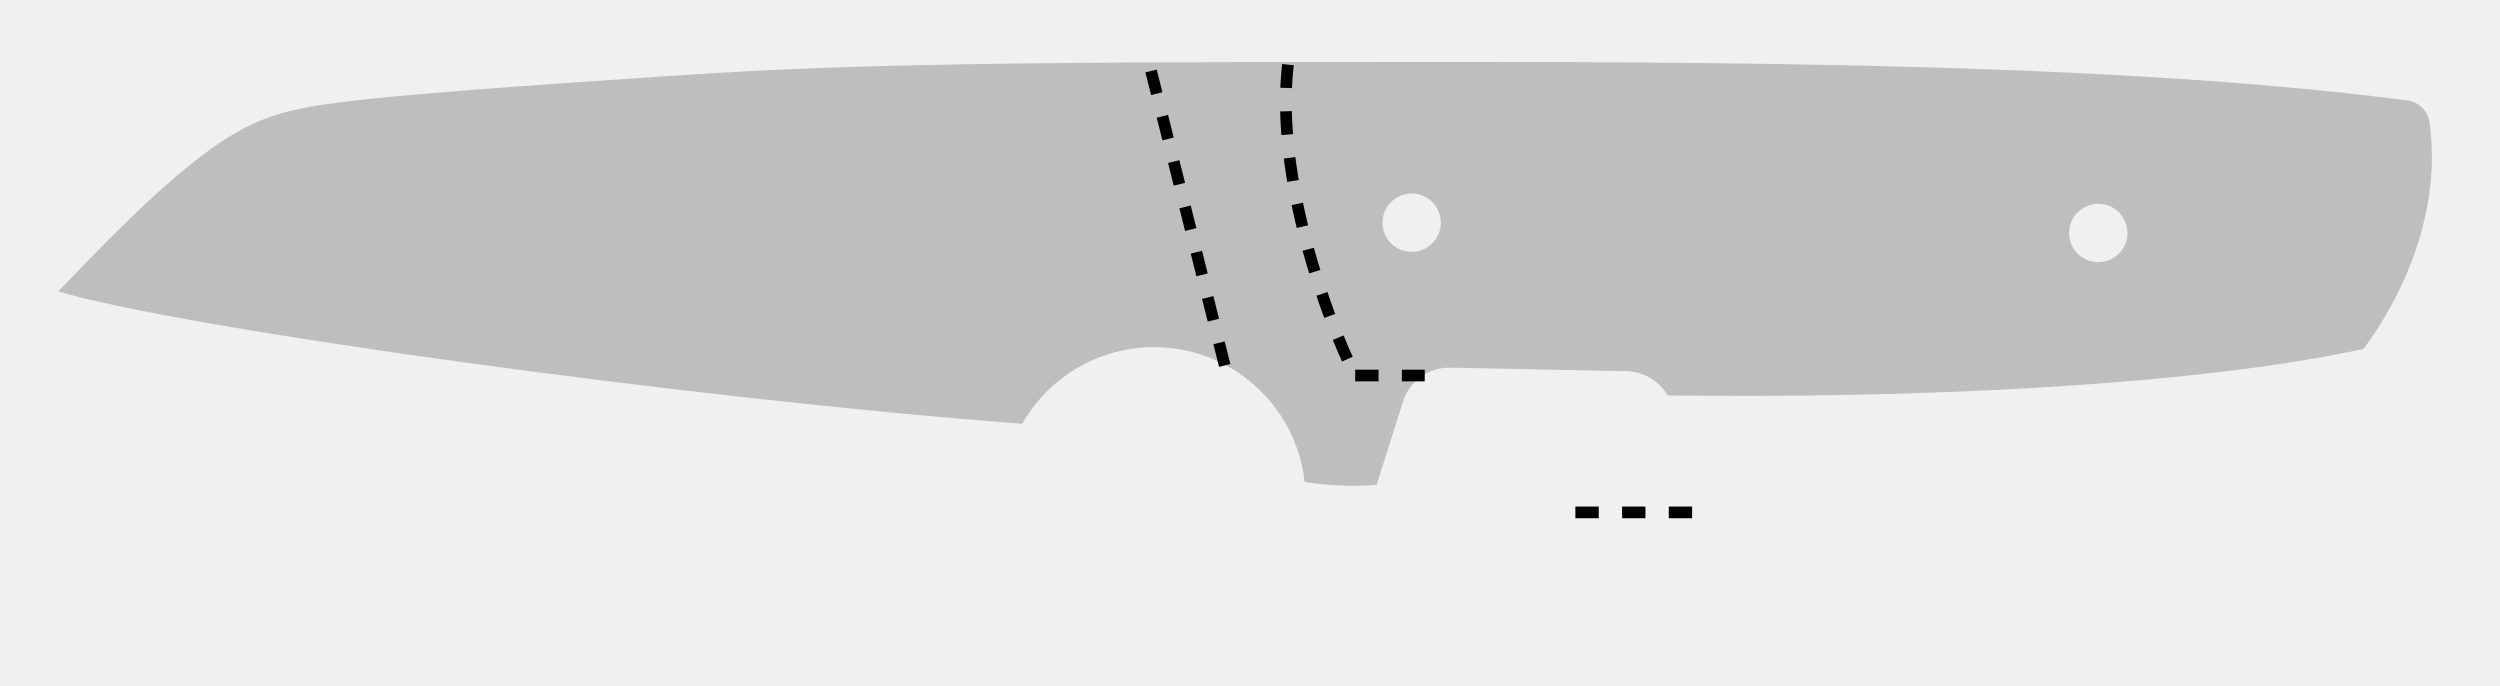
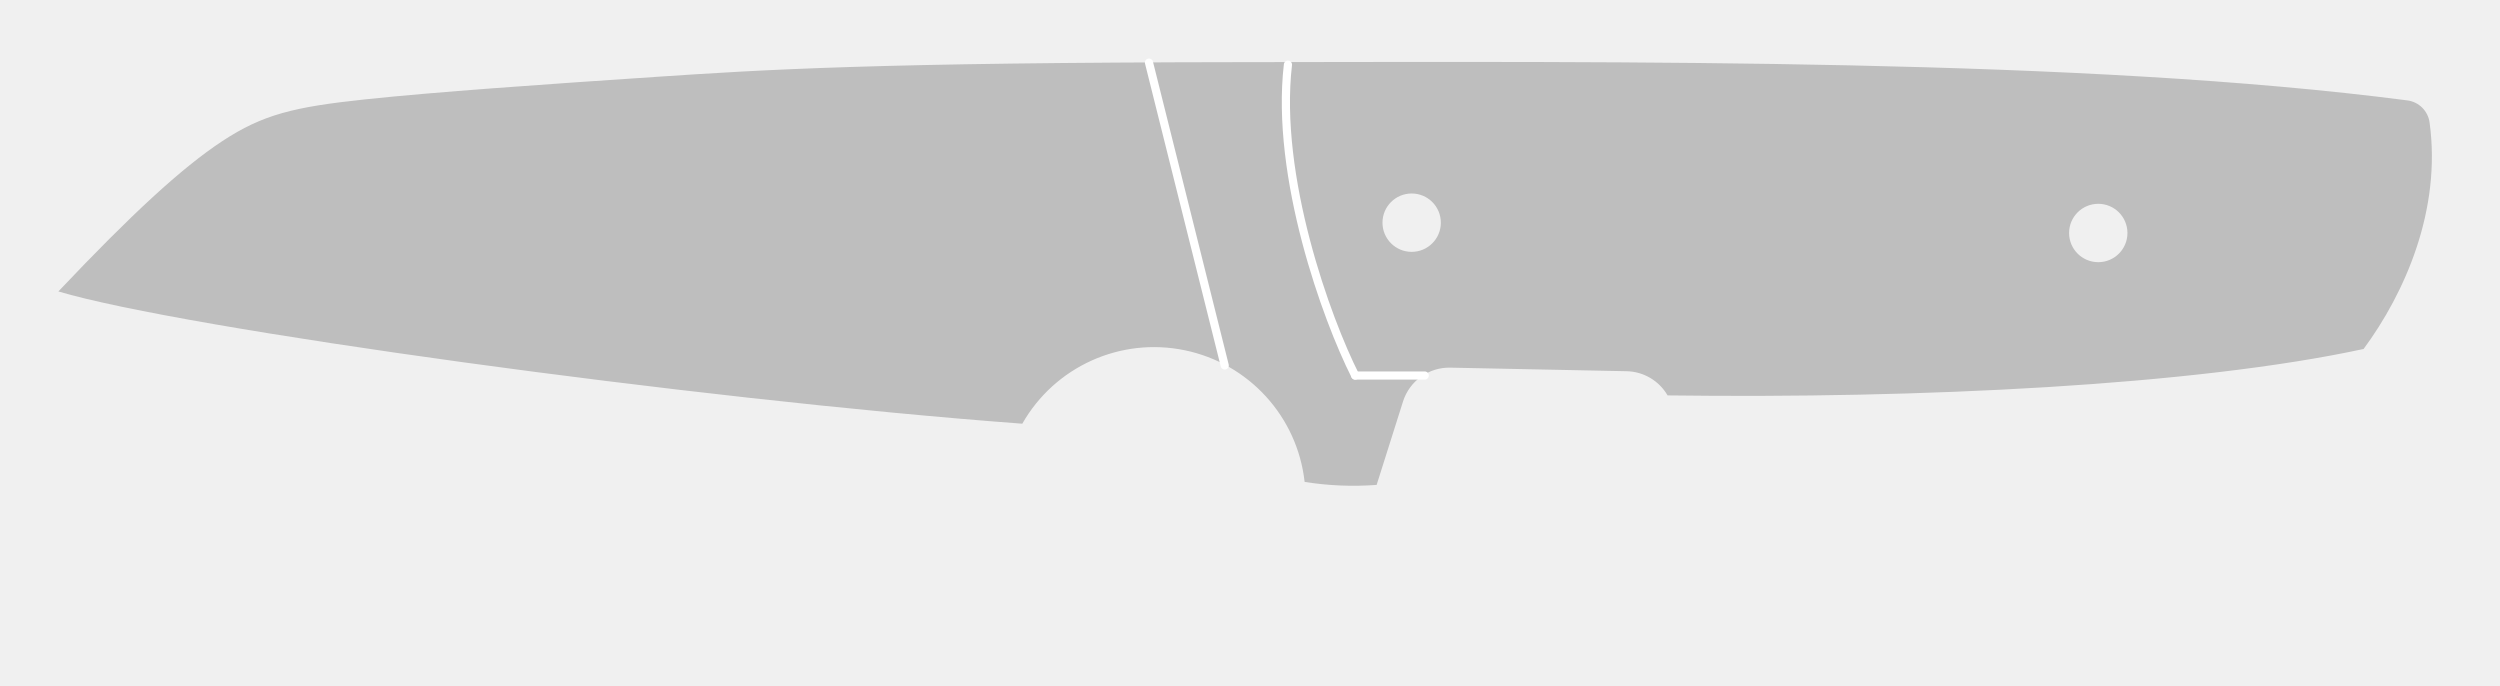
<svg xmlns="http://www.w3.org/2000/svg" width="214.146mm" height="58.759mm" viewBox="0 0 214.146 58.759">
  <style>
polygon {
shape-rendering:crispEdges;
stroke-width:0.2;
}
.s1 {
stroke:none;
stroke-width:0.2;
stroke-linecap:round;
stroke-linejoin:round;
fill:rgb(190,190,190);
}
.s2 {
stroke:none;
stroke-width:0.2;
stroke-linecap:round;
stroke-linejoin:round;
fill:rgb(190,190,190);
}
.s3 {
stroke:none;
stroke-width:0.2;
stroke-linecap:round;
stroke-linejoin:round;
fill:rgb(190,190,190);
}
.s4 {
stroke:none;
stroke-width:0.2;
stroke-linecap:round;
stroke-linejoin:round;
fill:rgb(190,190,190);
}
.s5 {
stroke:none;
stroke-width:0.2;
stroke-linecap:round;
stroke-linejoin:round;
fill:rgb(190,190,190);
}
.s6 {display:none;}
.s7 {
stroke:none;
stroke-width:0.2;
stroke-linecap:round;
stroke-linejoin:round;
fill:rgb(190,190,190);
}
.s8 {
stroke:none;
stroke-width:0.2;
stroke-linecap:round;
stroke-linejoin:round;
fill:rgb(190,190,190);
}
.s9 {
stroke:none;
stroke-width:0.2;
stroke-linecap:round;
stroke-linejoin:round;
fill:rgb(190,190,190);
}
.sa {
stroke:none;
stroke-width:0.2;
stroke-linecap:round;
stroke-linejoin:round;
fill:rgb(190,190,190);
}
.sb {
stroke:none;
stroke-width:0.2;
stroke-linecap:round;
stroke-linejoin:round;
fill:rgb(190,190,190);
}
.sc {
stroke:none;
stroke-width:0.2;
stroke-linecap:round;
stroke-linejoin:round;
fill:rgb(190,190,190);
}
.sd {
stroke:none;
stroke-width:0.2;
stroke-linecap:round;
stroke-linejoin:round;
fill:rgb(190,190,190);
}
.se {
stroke:none;
stroke-width:0.2;
stroke-linecap:round;
stroke-linejoin:round;
stroke-dasharray:2,2;
fill:rgb(190,190,190);
}
.sf {
stroke:none;
stroke-width:0.2;
stroke-linecap:round;
stroke-linejoin:round;
fill:rgb(190,190,190);
}
- .s100 {fill:none; stroke-width:1; stroke-dasharray:2,2; stroke:#000000;}
+ .s100 {fill:none; stroke-width:0.7; stroke:#ffffff; stroke-linecap:round; stroke-linejoin:round;}
</style>
  <path d="M5.000 24.964 C15.627,28.146 59.367,34.194 87.568,36.294 A12.982,12.982 0 0,1 101.473,30.001 A12.982,12.982 0 0,1 111.753,41.281 A26.614,26.614 0 0,0 117.920,41.536 L120.180,34.391 A4.153,4.153 0 0,1 124.223,31.492 L139.332,31.798 A4.153,4.153 0 0,1 142.842,33.870 C164.457,34.152 187.947,33.027 202.462,29.893 C205.989,25.115 209.146,17.986 208.113,10.487 A2.206,2.206 0 0,0 206.212,8.600 C178.568,5.000 139.670,5.288 106.590,5.323 C74.846,5.355 65.416,5.967 56.016,6.596 C46.617,7.226 37.249,7.875 31.224,8.518 C25.199,9.161 22.518,9.799 19.039,12.090 C15.560,14.381 11.284,18.326 5.000,24.964 M123.421 19.074 A2.500,2.500 0 0,1 120.921,21.574 A2.500,2.500 0 0,1 118.421,19.074 A2.500,2.500 0 0,1 120.921,16.574 A2.500,2.500 0 0,1 123.421,19.074 M182.234 19.958 A2.500,2.500 0 0,1 179.734,22.458 A2.500,2.500 0 0,1 177.234,19.958 A2.500,2.500 0 0,1 179.734,17.458 A2.500,2.500 0 0,1 182.234,19.958 " class="s1" />
  <path d="M121.156 47.962 L121.061,47.856 L120.947,47.777 L120.819,47.727 L120.683,47.710 L120.547,47.727 L120.419,47.777 L120.304,47.856 L120.210,47.962 L120.006,48.439 L119.858,48.939 L119.768,49.455 L119.738,49.978 L119.768,50.502 L119.858,51.018 L120.006,51.518 L120.210,51.995 L120.304,52.100 L120.419,52.180 L120.547,52.230 L120.683,52.247 L120.819,52.230 L120.947,52.180 L121.061,52.100 L121.156,51.995 L121.360,51.518 L121.508,51.018 L121.598,50.502 L121.628,49.978 L121.598,49.455 L121.508,48.939 L121.360,48.439 L121.156,47.962 " class="s6" />
  <path d="M126.070 47.962 L125.976,47.856 L125.862,47.777 L125.733,47.727 L125.598,47.710 L125.462,47.727 L125.333,47.777 L125.219,47.856 L125.125,47.962 L124.921,48.439 L124.772,48.939 L124.683,49.455 L124.652,49.978 L124.683,50.502 L124.772,51.018 L124.921,51.518 L125.125,51.995 L125.219,52.100 L125.333,52.180 L125.462,52.230 L125.598,52.247 L125.733,52.230 L125.862,52.180 L125.976,52.100 L126.070,51.995 L126.275,51.518 L126.423,51.018 L126.513,50.502 L126.543,49.978 L126.513,49.455 L126.423,48.939 L126.275,48.439 L126.070,47.962 " class="s6" />
  <path d="M129.473 47.962 L129.379,47.856 L129.264,47.777 L129.136,47.727 L129.000,47.710 L128.864,47.727 L128.736,47.777 L128.622,47.856 L128.527,47.962 L128.323,48.439 L128.175,48.939 L128.085,49.455 L128.055,49.978 L128.085,50.502 L128.175,51.018 L128.323,51.518 L128.527,51.995 L128.622,52.100 L128.736,52.180 L128.864,52.230 L129.000,52.247 L129.136,52.230 L129.264,52.180 L129.379,52.100 L129.473,51.995 L129.677,51.518 L129.825,51.018 L129.915,50.502 L129.945,49.978 L129.915,49.455 L129.825,48.939 L129.677,48.439 L129.473,47.962 " class="s6" />
  <path d="M104.907 31.304 L98.420,5.365 " class="s100" />
  <path d="M110.323 5.539 C109.206,15.139 113.649,27.352 116.083,32.167 " class="s100" />
  <path d="M116.083 32.167 L122.039,32.167 " class="s100" />
-   <path d="M144.945 43.891 L134.945,43.891 " class="s100" />
+   <path d="M144.945 43.891 L134.945,43.891 " class="s1" />
  <path d="M117.848 29.942 L117.848,25.405 " class="s6" />
  <path d="M120.116 29.942 L120.116,25.405 " class="s6" />
  <path d="M117.848 27.421 L120.116,27.421 " class="s6" />
  <path d="M138.640 50.356 L138.640,45.820 " class="s6" />
  <path d="M141.287 50.356 L141.287,45.820 " class="s6" />
  <path d="M138.640 47.836 L141.287,47.836 " class="s6" />
  <path d="M145.067 43.930 L145.067,53.759 " class="s6" />
  <path d="M134.860 43.930 L134.860,53.759 " class="s6" />
  <path d="M145.067 49.978 L130.701,49.978 " class="s6" />
  <path d="M145.067 49.978 L151.872,49.978 " class="s6" />
  <path d="M145.067 49.978 L149.982,48.466 " class="s6" />
  <path d="M145.067 49.978 L149.982,51.491 " class="s6" />
  <path d="M134.860 49.978 L129.945,51.491 " class="s6" />
  <path d="M134.860 49.978 L129.945,48.466 " class="s6" />
  <path d="M117.470 48.718 L118.226,47.710 " class="s6" />
  <path d="M118.226 47.710 L118.226,52.247 " class="s6" />
  <path d="M123.140 52.247 L123.140,51.995 " class="s6" />
  <path d="M182.116 16.710 L181.360,17.844 " class="s6" />
  <path d="M171.436 15.198 L172.759,11.039 " class="s6" />
  <path d="M176.823 11.039 L174.933,11.039 " class="s6" />
  <path d="M174.933 11.039 L174.933,12.888 " class="s6" />
  <path d="M174.933 12.888 L175.878,12.888 " class="s6" />
  <path d="M175.878 12.888 L176.062,12.906 " class="s6" />
  <path d="M176.062 12.906 L176.239,12.960 " class="s6" />
  <path d="M176.239 12.960 L176.402,13.045 " class="s6" />
  <path d="M176.402 13.045 L176.544,13.160 " class="s6" />
  <path d="M176.544 13.160 L176.662,13.300 " class="s6" />
  <path d="M176.662 13.300 L176.749,13.459 " class="s6" />
  <path d="M176.749 13.459 L176.804,13.632 " class="s6" />
  <path d="M176.804 13.632 L176.823,13.812 " class="s6" />
  <path d="M176.823 13.812 L176.823,14.274 " class="s6" />
  <path d="M176.823 14.274 L176.804,14.454 " class="s6" />
  <path d="M176.804 14.454 L176.749,14.626 " class="s6" />
  <path d="M176.749 14.626 L176.662,14.786 " class="s6" />
  <path d="M176.662 14.786 L176.544,14.925 " class="s6" />
  <path d="M176.544 14.925 L176.402,15.040 " class="s6" />
  <path d="M176.402 15.040 L176.239,15.126 " class="s6" />
  <path d="M176.239 15.126 L176.062,15.179 " class="s6" />
  <path d="M176.062 15.179 L175.878,15.198 " class="s6" />
  <path d="M175.878 15.198 L174.933,15.198 " class="s6" />
  <path d="M178.335 15.198 L178.335,14.967 " class="s6" />
  <path d="M189.677 15.198 L189.677,11.039 " class="s6" />
  <path d="M189.677 11.039 L191.000,11.039 " class="s6" />
  <path d="M191.000 11.039 L191.506,11.127 " class="s6" />
  <path d="M191.506 11.127 L191.936,11.378 " class="s6" />
  <path d="M191.936 11.378 L192.222,11.752 " class="s6" />
  <path d="M192.222 11.752 L192.323,12.195 " class="s6" />
  <path d="M192.323 12.195 L192.222,12.637 " class="s6" />
  <path d="M192.222 12.637 L191.936,13.011 " class="s6" />
  <path d="M191.936 13.011 L191.506,13.262 " class="s6" />
  <path d="M191.506 13.262 L191.000,13.350 " class="s6" />
  <path d="M191.000 13.350 L189.677,13.350 " class="s6" />
  <path d="M192.323 15.198 L191.254,13.327 " class="s6" />
  <path d="M195.726 15.198 L193.835,15.198 " class="s6" />
  <path d="M193.835 15.198 L193.835,11.039 " class="s6" />
  <path d="M193.835 11.039 L195.726,11.039 " class="s6" />
  <path d="M193.835 12.888 L195.253,12.888 " class="s6" />
  <path d="M197.238 15.198 L197.238,11.039 " class="s6" />
  <path d="M197.238 11.039 L199.128,11.039 " class="s6" />
  <path d="M197.238 12.888 L199.128,12.888 " class="s6" />
  <path d="M170.774 13.119 L170.875,12.588 " class="s6" />
  <path d="M170.875 12.588 L171.162,12.138 " class="s6" />
  <path d="M171.162 12.138 L171.591,11.838 " class="s6" />
  <path d="M171.591 11.838 L172.098,11.732 " class="s6" />
  <path d="M172.098 11.732 L172.604,11.838 " class="s6" />
  <path d="M172.604 11.838 L173.033,12.138 " class="s6" />
  <path d="M173.033 12.138 L173.320,12.588 " class="s6" />
  <path d="M173.320 12.588 L173.421,13.119 " class="s6" />
  <path d="M173.421 13.119 L173.320,13.649 " class="s6" />
  <path d="M173.320 13.649 L173.033,14.099 " class="s6" />
  <path d="M173.033 14.099 L172.604,14.399 " class="s6" />
  <path d="M172.604 14.399 L172.098,14.505 " class="s6" />
  <path d="M172.098 14.505 L171.591,14.399 " class="s6" />
  <path d="M171.591 14.399 L171.162,14.099 " class="s6" />
  <path d="M171.162 14.099 L170.875,13.649 " class="s6" />
  <path d="M170.875 13.649 L170.774,13.119 " class="s6" />
  <path d="M181.265 11.270 L181.470,11.708 " class="s6" />
  <path d="M181.470 11.708 L181.618,12.166 " class="s6" />
  <path d="M181.618 12.166 L181.708,12.639 " class="s6" />
  <path d="M181.708 12.639 L181.738,13.119 " class="s6" />
  <path d="M181.738 13.119 L181.708,13.599 " class="s6" />
  <path d="M181.708 13.599 L181.618,14.071 " class="s6" />
  <path d="M181.618 14.071 L181.470,14.530 " class="s6" />
  <path d="M181.470 14.530 L181.265,14.967 " class="s6" />
  <path d="M181.265 14.967 L181.171,15.064 " class="s6" />
  <path d="M181.171 15.064 L181.057,15.137 " class="s6" />
  <path d="M181.057 15.137 L180.928,15.182 " class="s6" />
  <path d="M180.928 15.182 L180.793,15.198 " class="s6" />
  <path d="M180.793 15.198 L180.657,15.182 " class="s6" />
  <path d="M180.657 15.182 L180.529,15.137 " class="s6" />
  <path d="M180.529 15.137 L180.414,15.064 " class="s6" />
  <path d="M180.414 15.064 L180.320,14.967 " class="s6" />
  <path d="M180.320 14.967 L180.116,14.530 " class="s6" />
  <path d="M180.116 14.530 L179.968,14.071 " class="s6" />
  <path d="M179.968 14.071 L179.878,13.599 " class="s6" />
  <path d="M179.878 13.599 L179.848,13.119 " class="s6" />
  <path d="M179.848 13.119 L179.878,12.639 " class="s6" />
  <path d="M179.878 12.639 L179.968,12.166 " class="s6" />
  <path d="M179.968 12.166 L180.116,11.708 " class="s6" />
  <path d="M180.116 11.708 L180.320,11.270 " class="s6" />
  <path d="M180.320 11.270 L180.414,11.174 " class="s6" />
  <path d="M180.414 11.174 L180.529,11.100 " class="s6" />
  <path d="M180.529 11.100 L180.657,11.055 " class="s6" />
  <path d="M180.657 11.055 L180.793,11.039 " class="s6" />
  <path d="M180.793 11.039 L180.928,11.055 " class="s6" />
  <path d="M180.928 11.055 L181.057,11.100 " class="s6" />
  <path d="M181.057 11.100 L181.171,11.174 " class="s6" />
  <path d="M181.171 11.174 L181.265,11.270 " class="s6" />
  <path d="M184.668 11.270 L184.872,11.708 " class="s6" />
  <path d="M184.872 11.708 L185.020,12.166 " class="s6" />
  <path d="M185.020 12.166 L185.110,12.639 " class="s6" />
  <path d="M185.110 12.639 L185.140,13.119 " class="s6" />
  <path d="M185.140 13.119 L185.110,13.599 " class="s6" />
  <path d="M185.110 13.599 L185.020,14.071 " class="s6" />
  <path d="M185.020 14.071 L184.872,14.530 " class="s6" />
  <path d="M184.872 14.530 L184.668,14.967 " class="s6" />
  <path d="M184.668 14.967 L184.574,15.064 " class="s6" />
  <path d="M184.574 15.064 L184.459,15.137 " class="s6" />
  <path d="M184.459 15.137 L184.331,15.182 " class="s6" />
  <path d="M184.331 15.182 L184.195,15.198 " class="s6" />
  <path d="M184.195 15.198 L184.059,15.182 " class="s6" />
  <path d="M184.059 15.182 L183.931,15.137 " class="s6" />
  <path d="M183.931 15.137 L183.817,15.064 " class="s6" />
  <path d="M183.817 15.064 L183.723,14.967 " class="s6" />
  <path d="M183.723 14.967 L183.518,14.530 " class="s6" />
  <path d="M183.518 14.530 L183.370,14.071 " class="s6" />
  <path d="M183.370 14.071 L183.280,13.599 " class="s6" />
  <path d="M183.280 13.599 L183.250,13.119 " class="s6" />
  <path d="M183.250 13.119 L183.280,12.639 " class="s6" />
  <path d="M183.280 12.639 L183.370,12.166 " class="s6" />
  <path d="M183.370 12.166 L183.518,11.708 " class="s6" />
  <path d="M183.518 11.708 L183.723,11.270 " class="s6" />
  <path d="M183.723 11.270 L183.817,11.174 " class="s6" />
  <path d="M183.817 11.174 L183.931,11.100 " class="s6" />
  <path d="M183.931 11.100 L184.059,11.055 " class="s6" />
  <path d="M184.059 11.055 L184.195,11.039 " class="s6" />
  <path d="M184.195 11.039 L184.331,11.055 " class="s6" />
  <path d="M184.331 11.055 L184.459,11.100 " class="s6" />
  <path d="M184.459 11.100 L184.574,11.174 " class="s6" />
  <path d="M184.574 11.174 L184.668,11.270 " class="s6" />
</svg>
